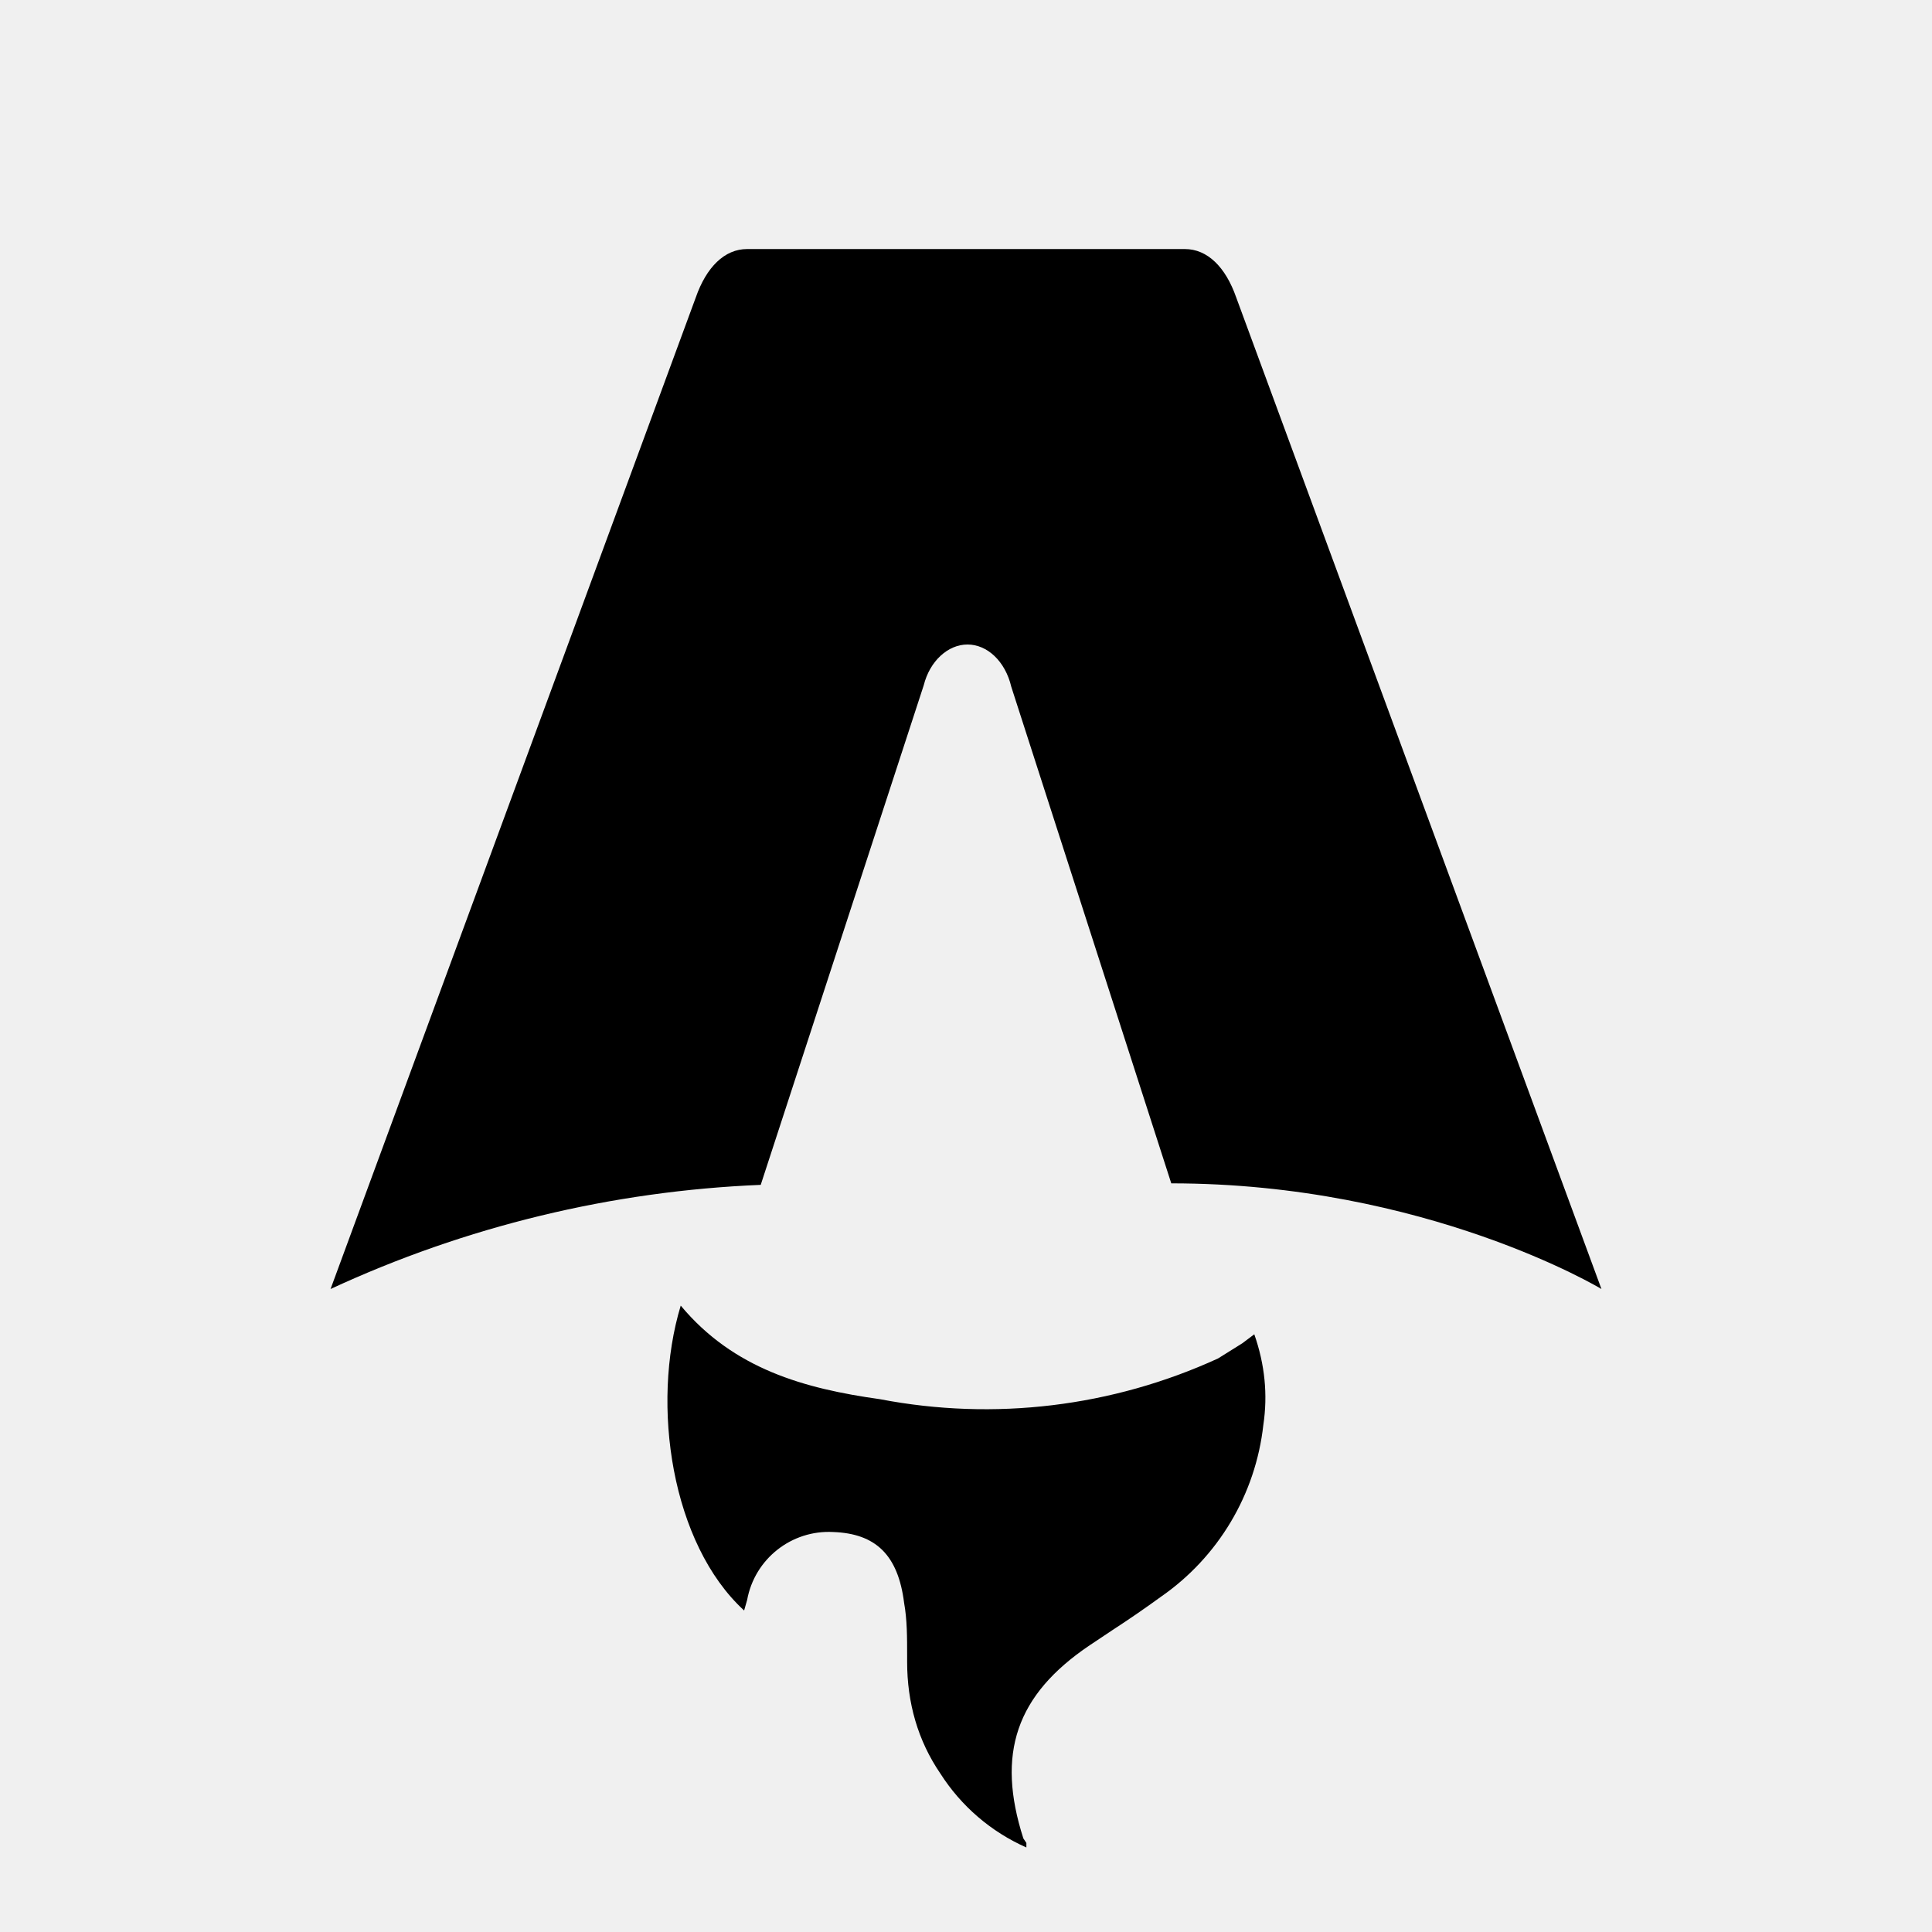
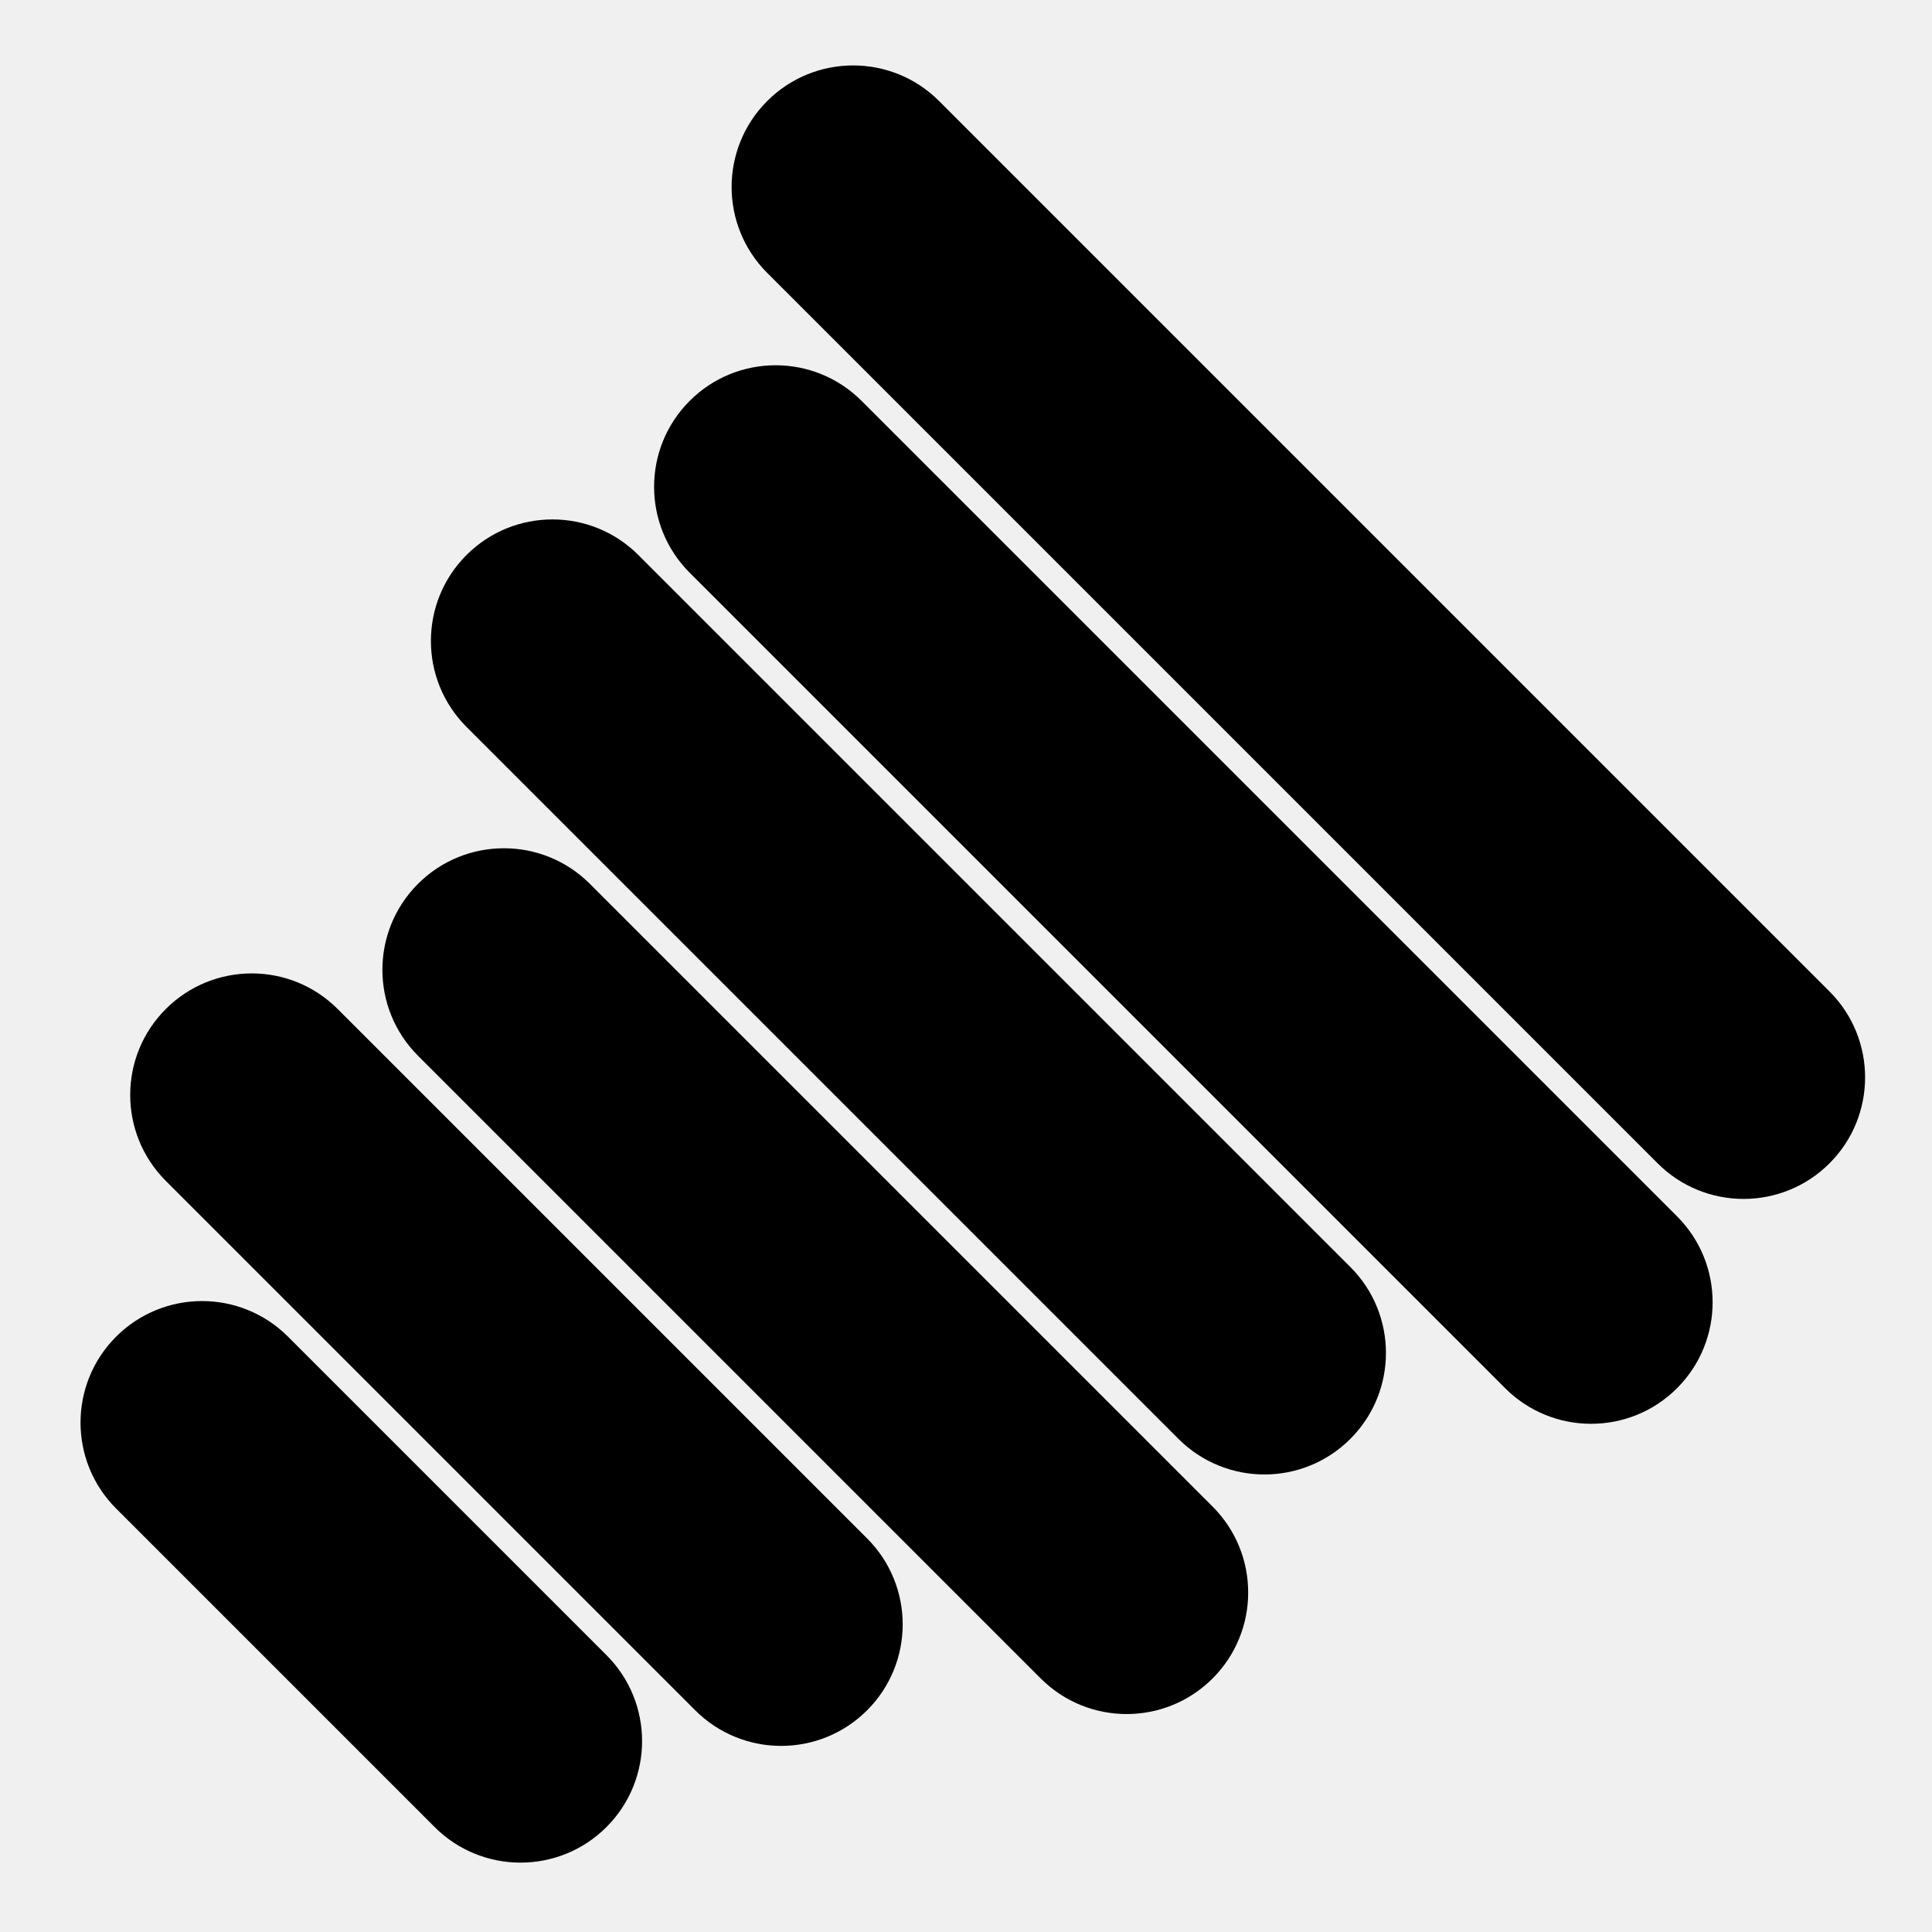
- <svg xmlns="http://www.w3.org/2000/svg" fill="none" viewBox="0 0 128 128">
-   <path d="M50.4 78.5a75.1 75.1 0 0 0-28.5 6.9l24.2-65.7c.7-2 1.9-3.2 3.4-3.2h29c1.5 0 2.7 1.2 3.4 3.2l24.2 65.7s-11.6-7-28.5-7L67 45.5c-.4-1.7-1.6-2.8-2.9-2.8-1.3 0-2.5 1.1-2.9 2.7L50.4 78.5Zm-1.1 28.2Zm-4.2-20.2c-2 6.6-.6 15.8 4.2 20.2a17.5 17.5 0 0 1 .2-.7 5.5 5.5 0 0 1 5.7-4.5c2.8.1 4.3 1.5 4.7 4.7.2 1.1.2 2.3.2 3.5v.4c0 2.7.7 5.2 2.2 7.4a13 13 0 0 0 5.7 4.9v-.3l-.2-.3c-1.8-5.6-.5-9.5 4.4-12.8l1.5-1a73 73 0 0 0 3.2-2.2 16 16 0 0 0 6.8-11.4c.3-2 .1-4-.6-6l-.8.6-1.6 1a37 37 0 0 1-22.4 2.7c-5-.7-9.7-2-13.2-6.2Z" />
+ <svg xmlns="http://www.w3.org/2000/svg" width="128" height="128" viewBox="0 0 128 128" fill="none">
+   <rect x="126.903" y="71.38" width="16.104" height="99.532" rx="8.052" transform="rotate(135 126.903 71.3799)" />
+   <rect x="2" y="94.251" width="16.104" height="45.945" rx="8.052" transform="rotate(-45 2 94.2515)" />
+   <rect x="5.291" y="72.543" width="16.104" height="65.708" rx="8.052" transform="rotate(-45 5.29102 72.5425)" />
+   <rect x="22" y="64.251" width="16.104" height="74.45" rx="8.052" transform="rotate(-45 22 64.2515)" />
+   <rect x="25.213" y="42.465" width="16.104" height="82.813" rx="8.052" transform="rotate(-45 25.2134 42.4651)" />
+   <rect x="40" y="32.252" width="16.104" height="92.509" rx="8.052" transform="rotate(-45 40 32.2517)" />
  <style>
-         path { fill: #000; }
-         @media (prefers-color-scheme: dark) {
-             path { fill: #FFF; }
-         }
-     </style>
+           rect { fill: #000; }
+           @media (prefers-color-scheme: dark) {
+               rect { fill: #FFF; }
+           }
+   </style>
</svg>
